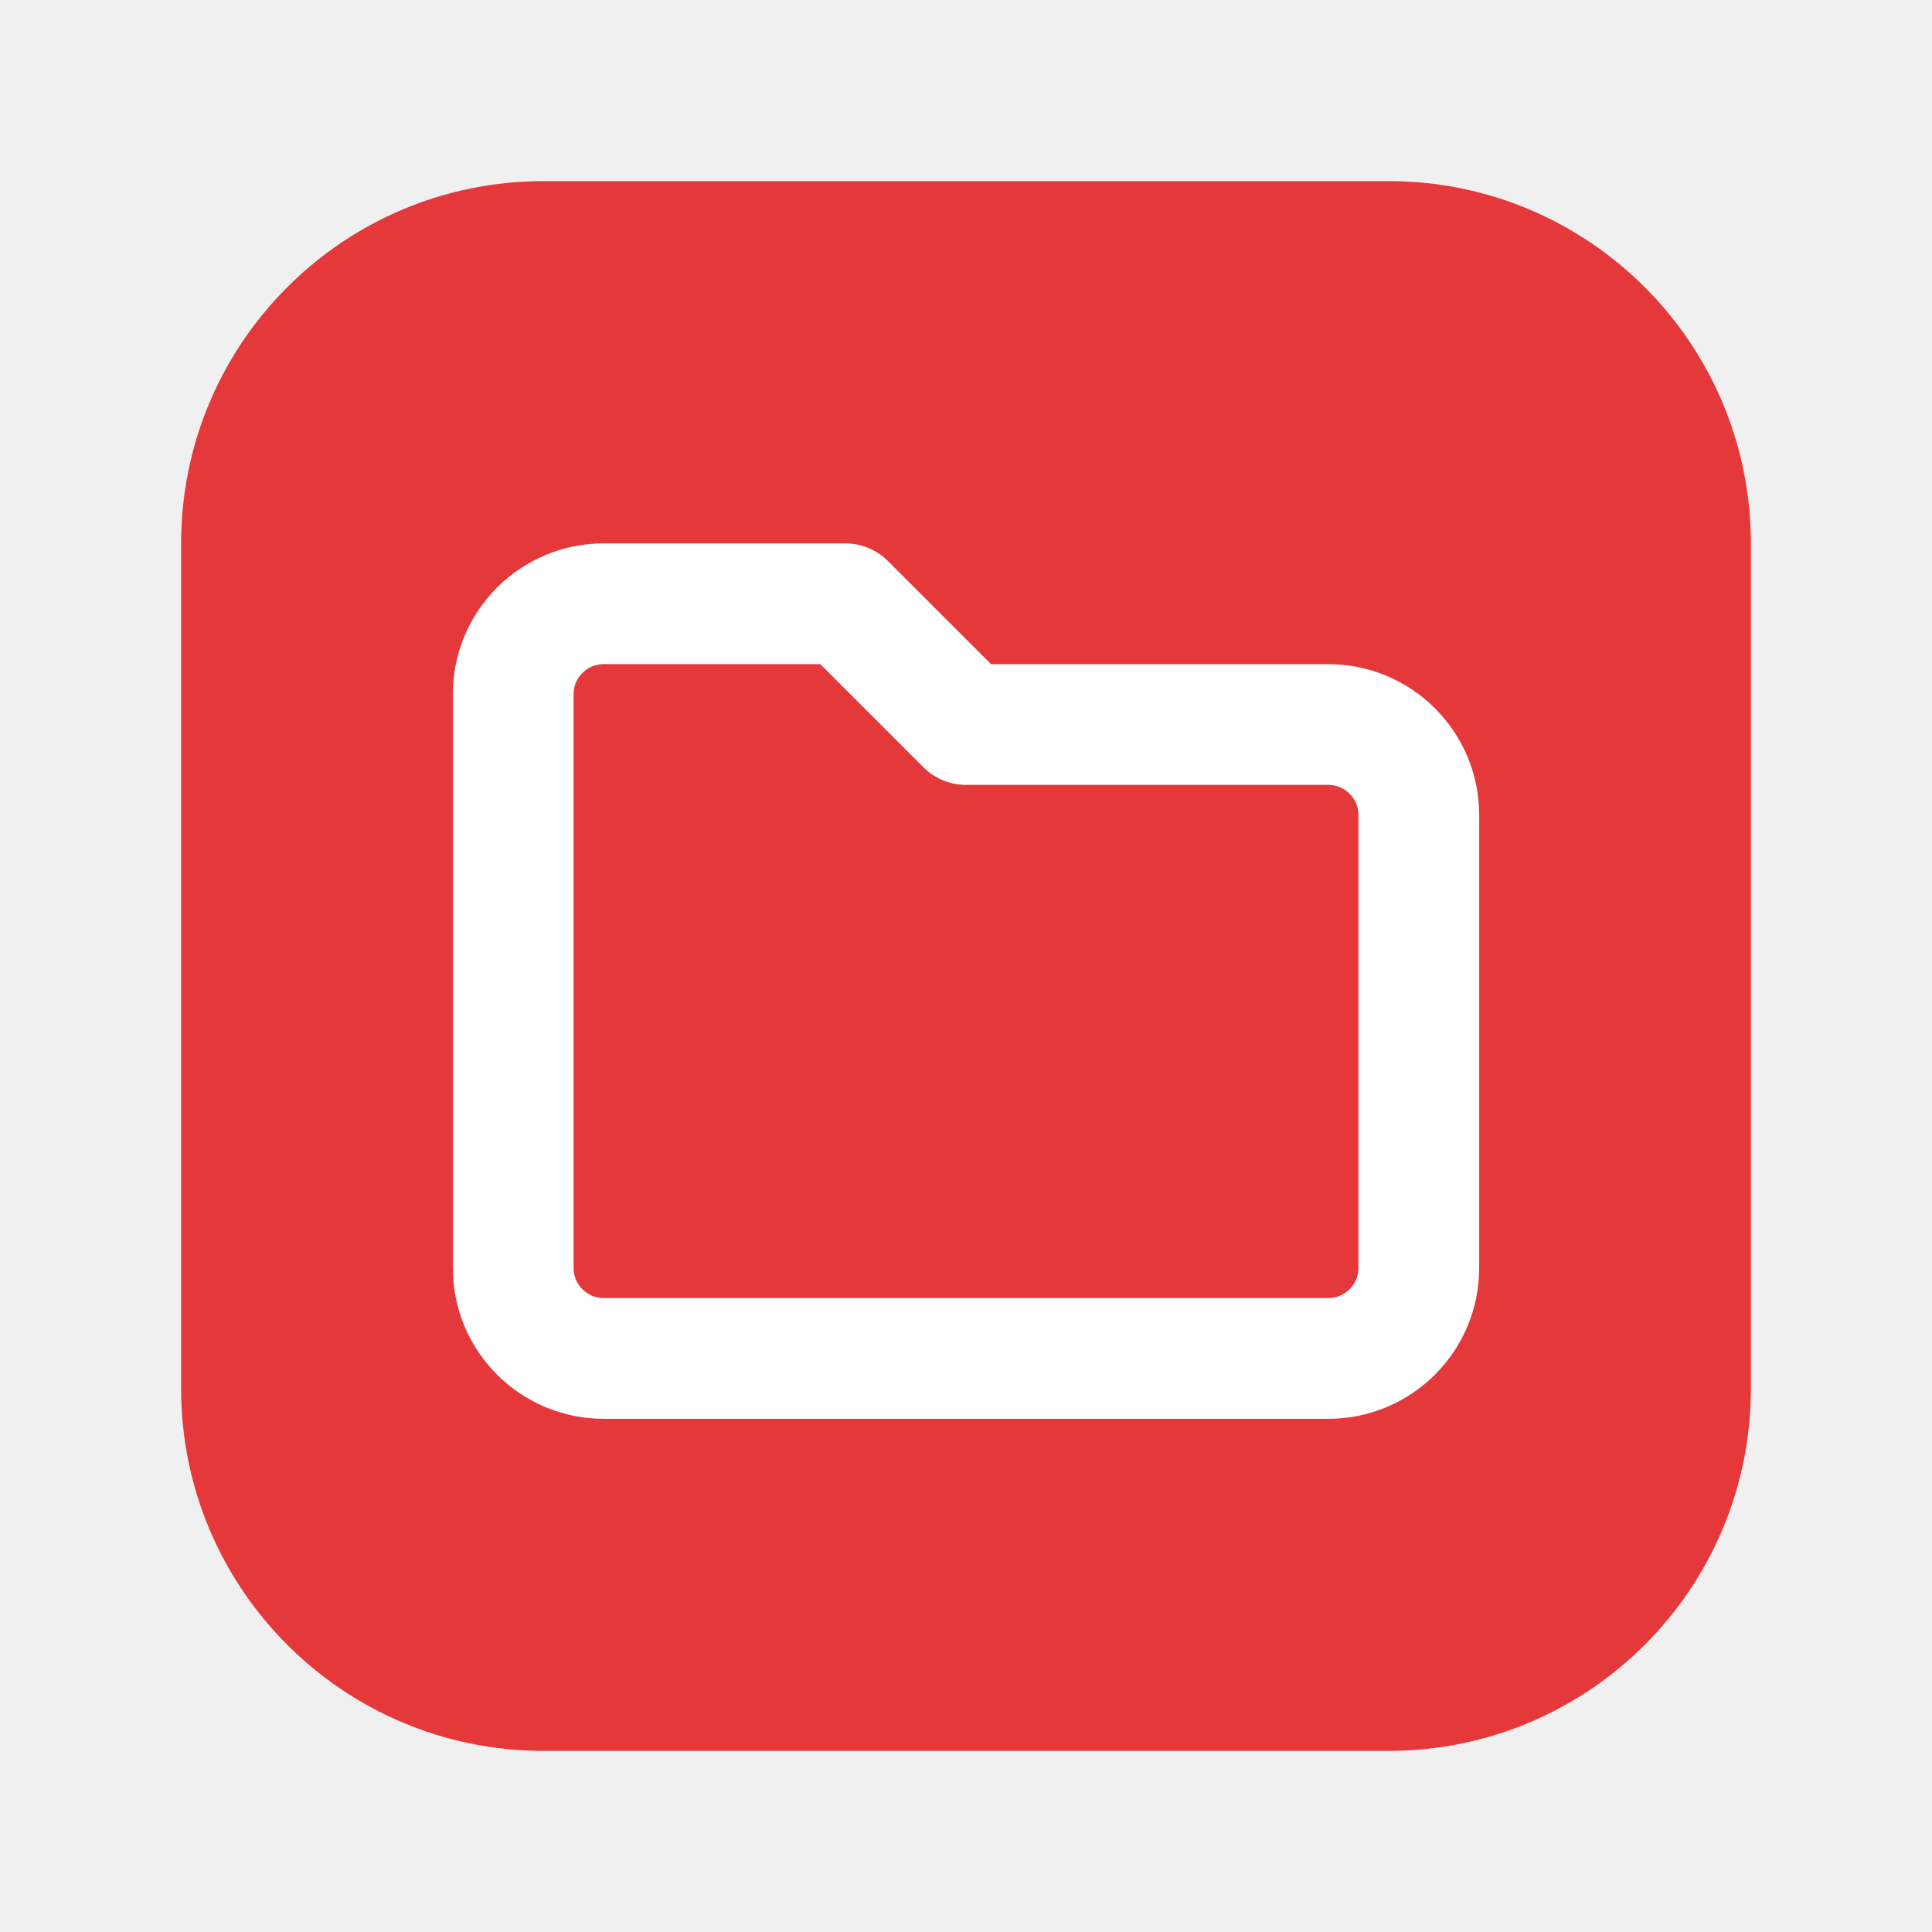
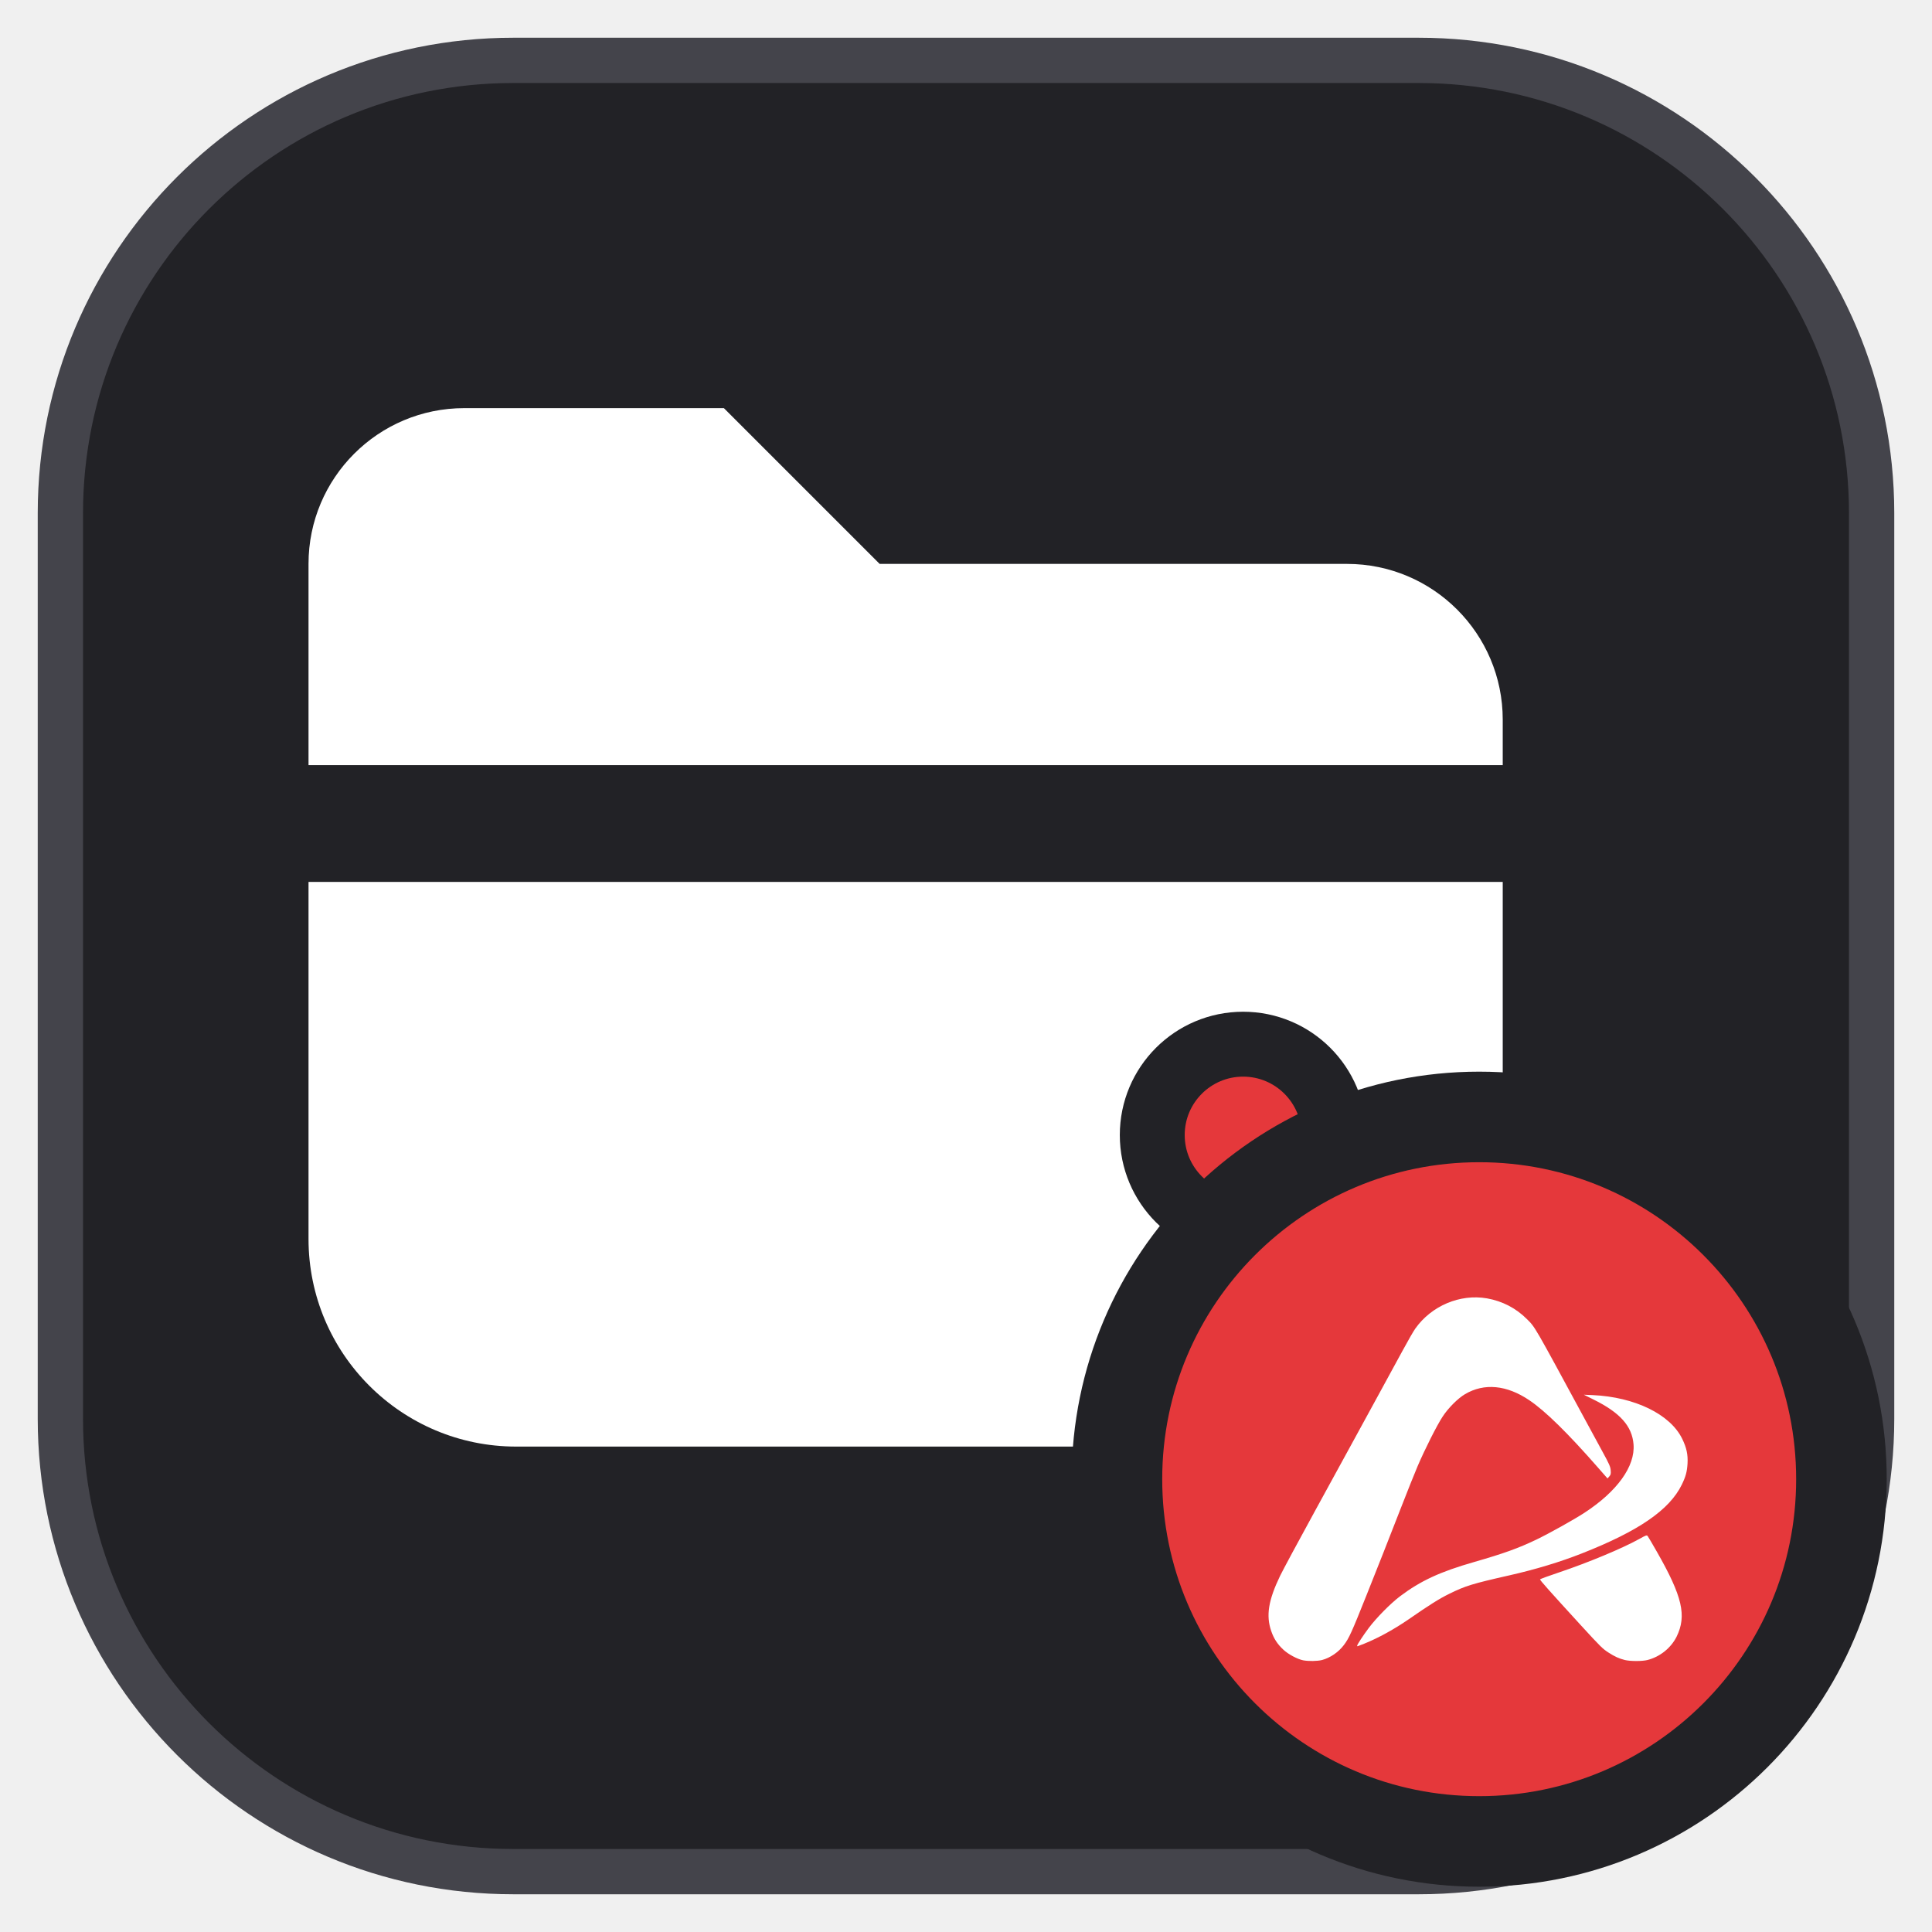
- <svg xmlns="http://www.w3.org/2000/svg" viewBox="0 0 64 64">
-   <rect x="6" y="6" width="52" height="52" rx="12" fill="#e5383b" />
-   <path d="M17 23a3 3 0 0 1 3-3h8l4 4h12a3 3 0 0 1 3 3v15a3 3 0 0 1-3 3H20a3 3 0 0 1-3-3z" fill="none" stroke="#fff" stroke-width="4" stroke-linejoin="round" />
+ <svg xmlns="http://www.w3.org/2000/svg" viewBox="0 0 64 64" width="64" height="64">
+   <rect x="2" y="2" width="60" height="60" rx="15" fill="#222226" stroke="#44444b" stroke-width="1.5" />
+   <g transform="translate(30 29) scale(.86) translate(-32 -32)">
+     <path fill="#fff" d="M15 14h10l6 6h18a6 6 0 0 1 6 6v20a8 8 0 0 1-8 8H17a8 8 0 0 1-8-8V20a6 6 0 0 1 6-6z" />
+     <path fill="none" stroke="#222226" stroke-width="4.5" stroke-linecap="round" stroke-linejoin="round" d="M9 30h46" />
+     <circle fill="#e5383b" stroke="#222226" stroke-width="2.5" cx="45" cy="42" r="3.5" />
+   </g>
+   <circle cx="49" cy="49" r="12" fill="#e5383b" stroke="#222226" stroke-width="3" />
+   <path transform="translate(49 49) scale(.0245) translate(-297 -295)" fill="#fff" fill-rule="evenodd" d="M59.0 539.9C51.4 538.4 38.9 531.8 32.3 525.6C24.3 518.2 19.3 510.6 15.8 500.3C8.6 479.4 11.9 458.8 27.8 425.7C31.6 417.9 52.7 378.6 74.7 338.5C96.7 298.4 121.5 253.1 129.7 238.0C138.0 222.9 152.6 196.1 162.2 178.5C171.8 160.9 185.7 135.5 193.0 122.0C200.3 108.5 208.2 94.7 210.6 91.4C232.5 60.5 271.1 44.2 307.5 50.5C328.3 54.2 346.7 63.7 361.5 78.5C372.9 89.9 370.3 85.4 440.2 214.5C447.1 227.2 457.6 246.5 463.5 257.4C473.0 274.8 474.4 278.0 474.8 283.0C475.2 287.8 474.9 289.0 472.9 291.3L470.5 294.0L458.5 280.3C417.0 232.8 386.3 202.7 364.7 188.2C334.2 167.6 303.8 164.7 277.9 180.0C268.3 185.6 255.0 198.9 247.5 210.5C239.8 222.2 223.4 254.8 213.7 277.5C209.5 287.4 199.5 312.4 191.5 333.0C168.3 392.5 165.8 398.7 144.8 451.5C124.5 502.4 121.0 510.1 114.0 519.3C106.8 528.9 95.5 536.6 84.5 539.5C78.1 541.1 66.3 541.3 59.0 539.9ZM494.0 539.5C486.3 537.6 480.1 534.8 471.8 529.4C463.8 524.2 461.6 522.1 434.1 492.1C392.3 446.4 379.0 431.5 379.3 430.5C379.5 429.9 391.1 425.7 405.1 421.0C444.3 407.8 490.3 388.7 513.5 375.8C522.6 370.7 523.6 370.4 524.8 371.9C525.5 372.8 531.1 382.3 537.2 393.0C571.8 453.6 577.8 479.6 563.9 508.0C556.3 523.2 541.4 535.2 524.5 539.5C517.3 541.3 501.6 541.3 494.0 539.5ZM132.0 520.2C132.0 518.6 139.7 506.9 147.8 496.0C158.3 482.1 177.1 463.1 190.0 453.3C217.8 432.4 244.0 420.2 290.1 407.0C330.4 395.4 349.9 388.4 374.5 376.6C391.9 368.2 425.1 349.7 439.5 340.3C483.7 311.4 508.0 277.6 505.7 248.0C503.8 223.3 487.5 205.0 451.6 187.3L438.5 180.8L450.5 181.3C507.5 183.9 555.4 207.3 571.5 240.4C577.4 252.5 579.4 261.7 578.7 274.0C578.0 285.1 576.3 291.4 570.9 302.5C554.2 336.6 512.6 365.2 435.5 395.5C406.3 407.0 372.9 417.1 337.9 425.0C287.5 436.4 278.4 439.2 256.3 450.1C243.4 456.4 230.0 464.8 202.0 484.2C182.3 497.8 160.7 509.7 141.6 517.4C131.6 521.4 132.0 521.3 132.0 520.2Z" />
</svg>
